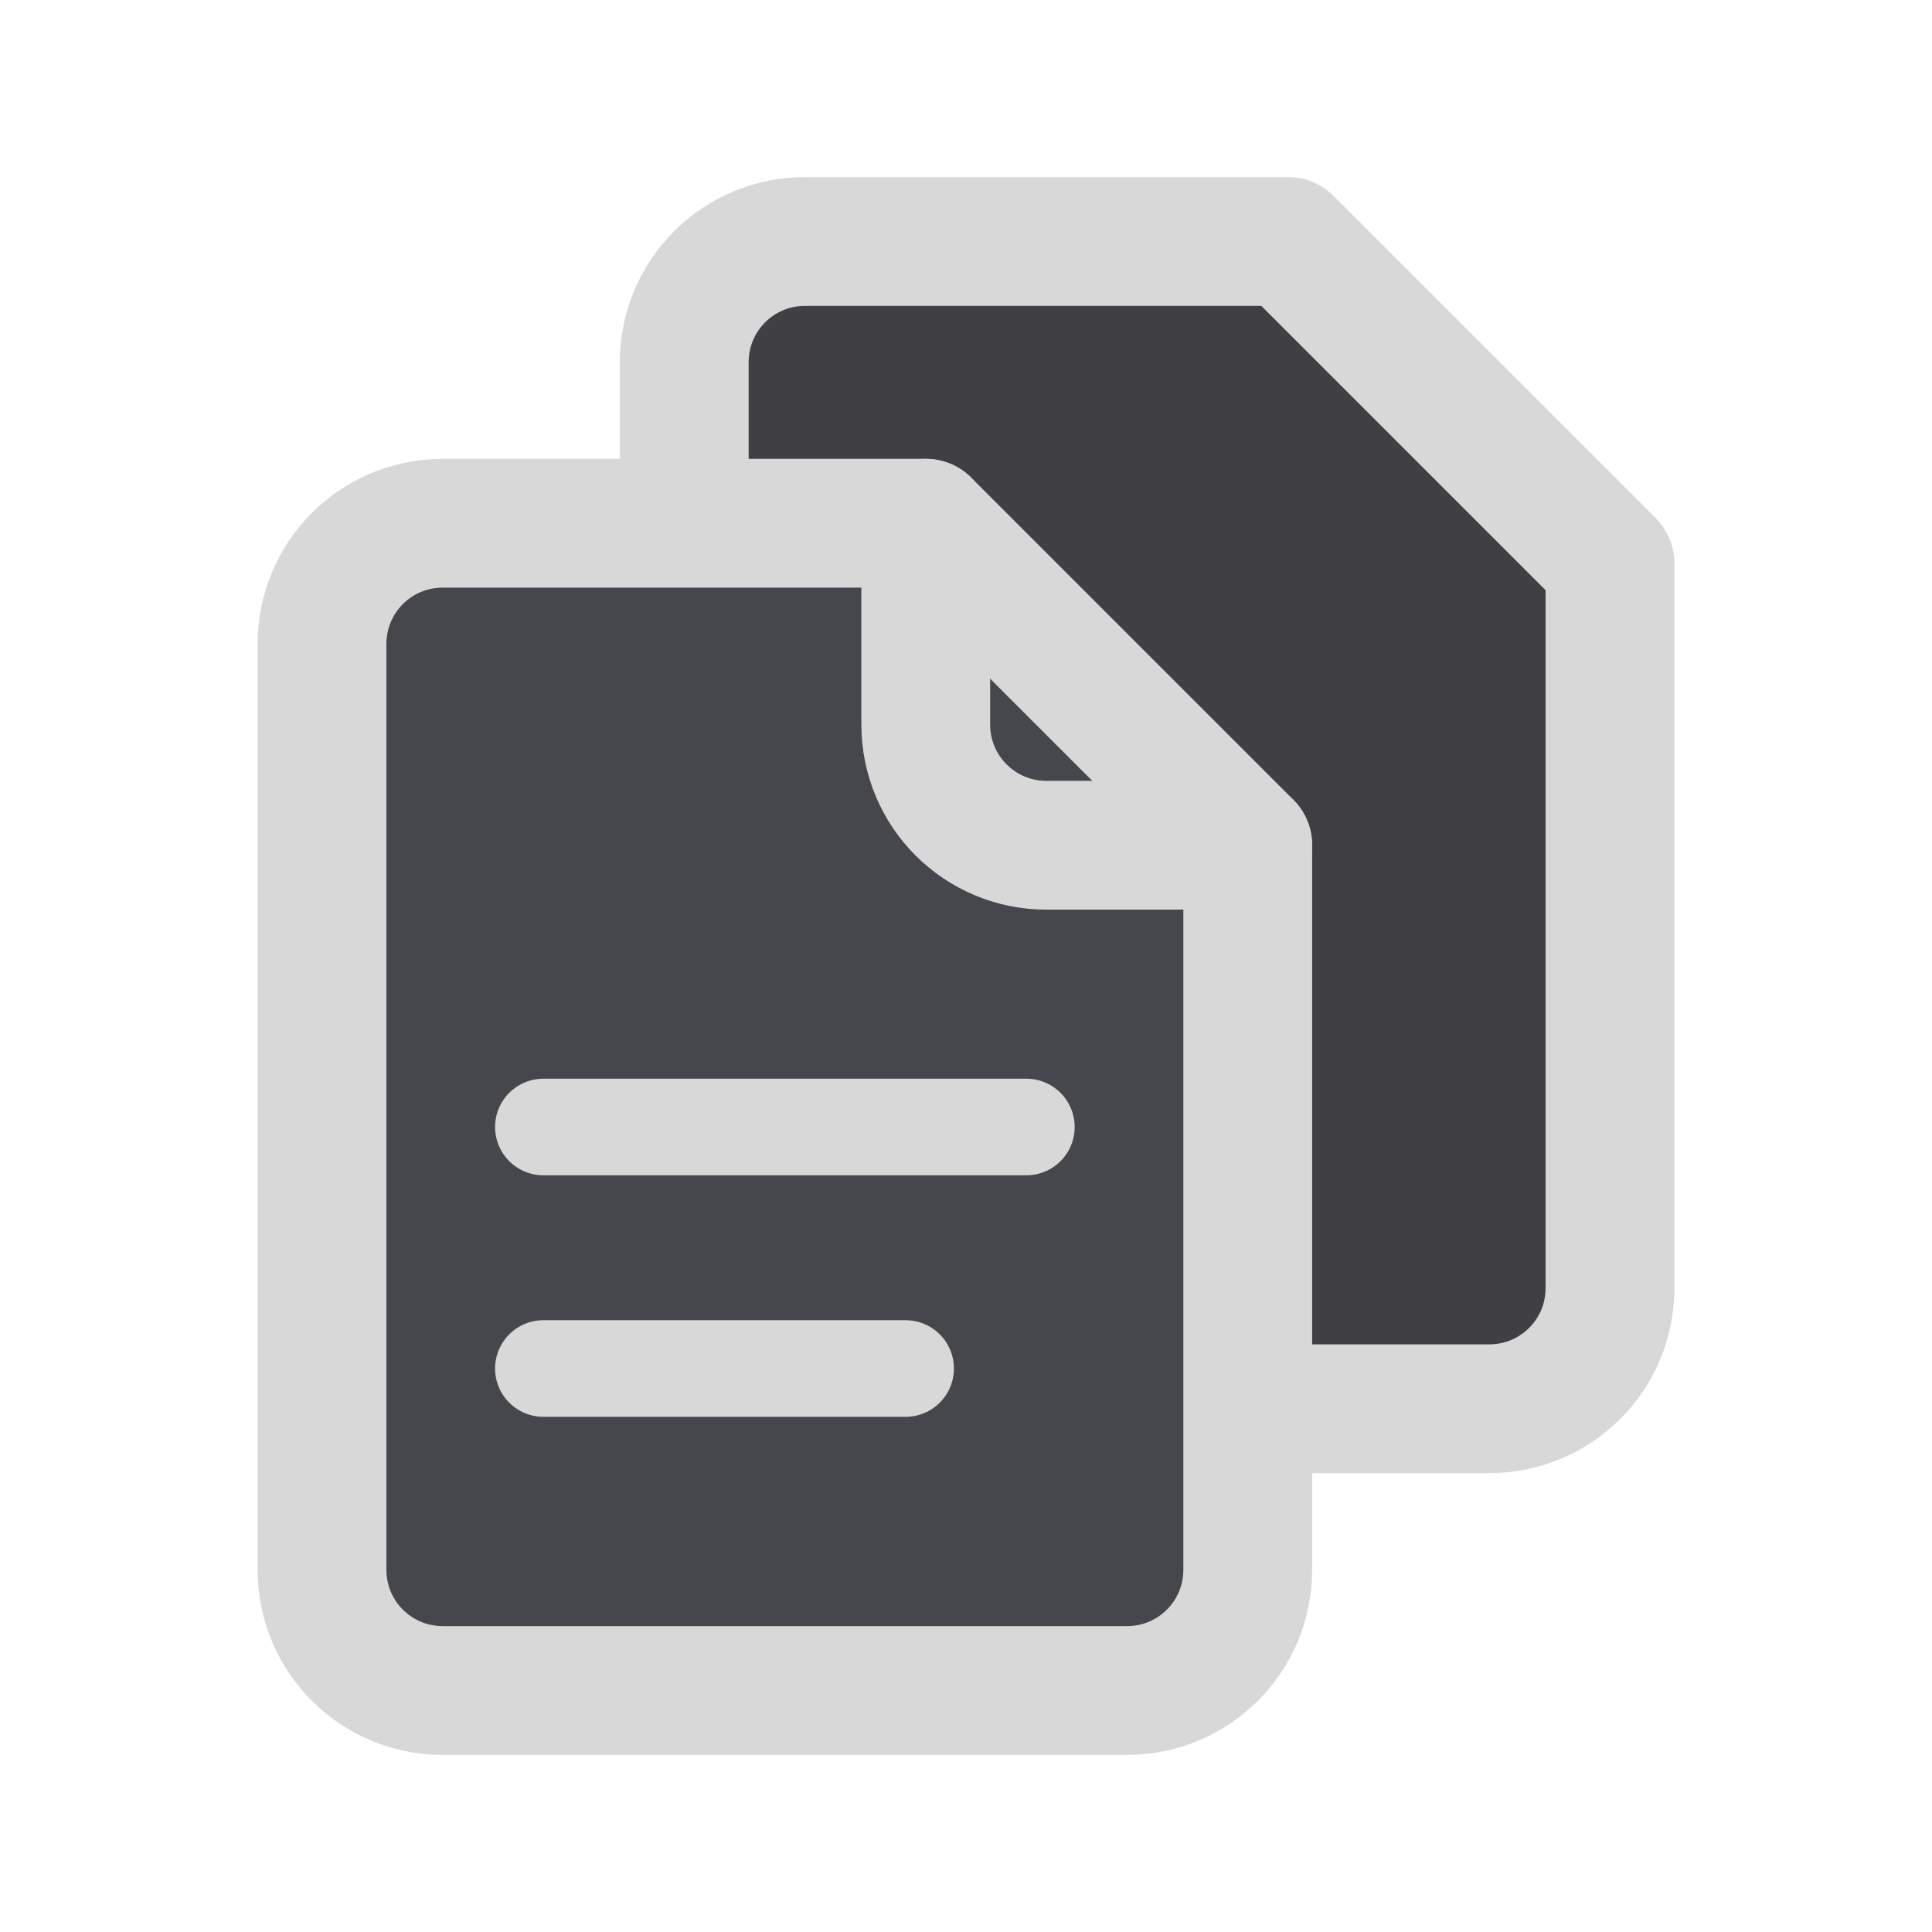
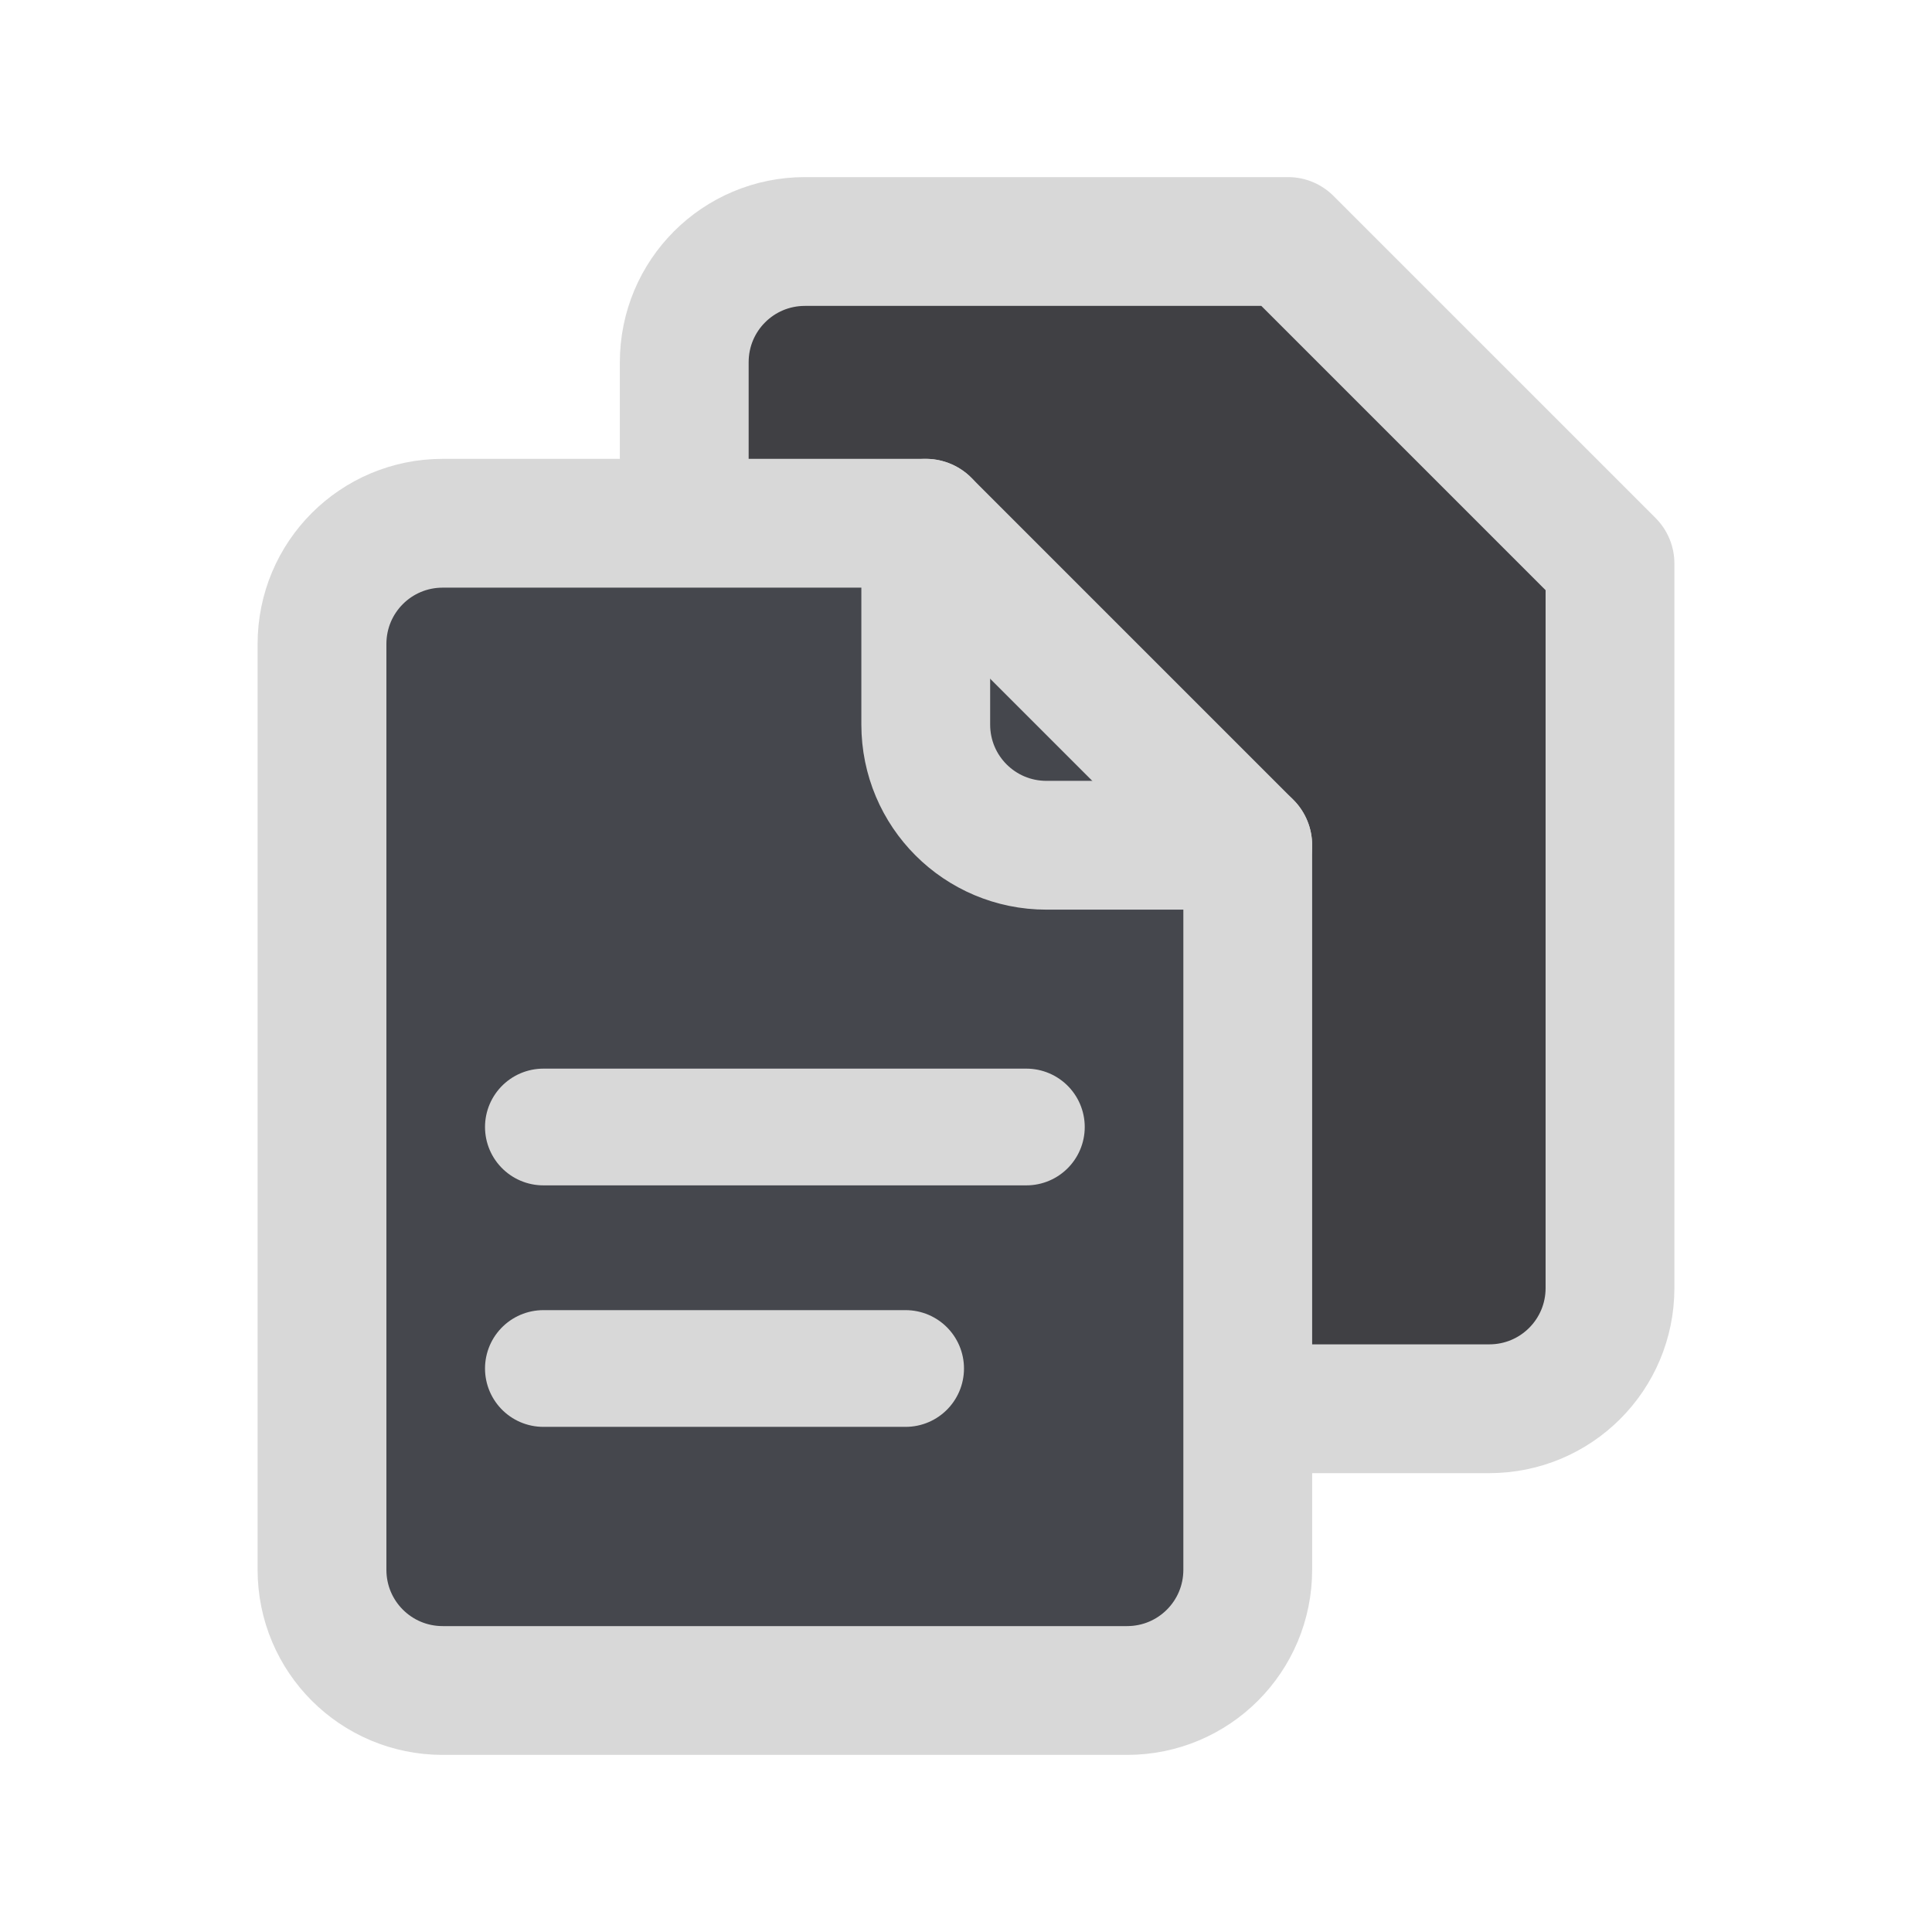
<svg xmlns="http://www.w3.org/2000/svg" width="24" height="24" viewBox="0 0 24 24">
  <g stroke-linecap="round" stroke-linejoin="round">
    <path fill="#404044" stroke="#D8D8D8" stroke-width="1.6" d="M8.5 6.5V4.5c0-.83.67-1.5 1.5-1.5h6l4 4v9c0 .83-.67 1.5-1.5 1.5H16" />
    <path fill="#45474D" stroke="#D8D8D8" stroke-width="1.6" d="M5.5 6.5h6l4 4v9c0 .83-.67 1.5-1.5 1.5H5.5c-.83 0-1.5-.67-1.5-1.5V8c0-.83.67-1.5 1.5-1.5z" />
    <path fill="none" stroke="#D8D8D8" stroke-width="1.6" d="M11.5 6.5V9c0 .83.67 1.5 1.5 1.5h2.5" />
-     <path fill="none" stroke="#D8D8D8" stroke-width="1.2" d="M6.75 14h6M6.75 17h4.5" />
+     <path fill="none" stroke="#D8D8D8" stroke-width="1.45" d="M6.75 14h6M6.75 17h4.5" />
  </g>
</svg>
